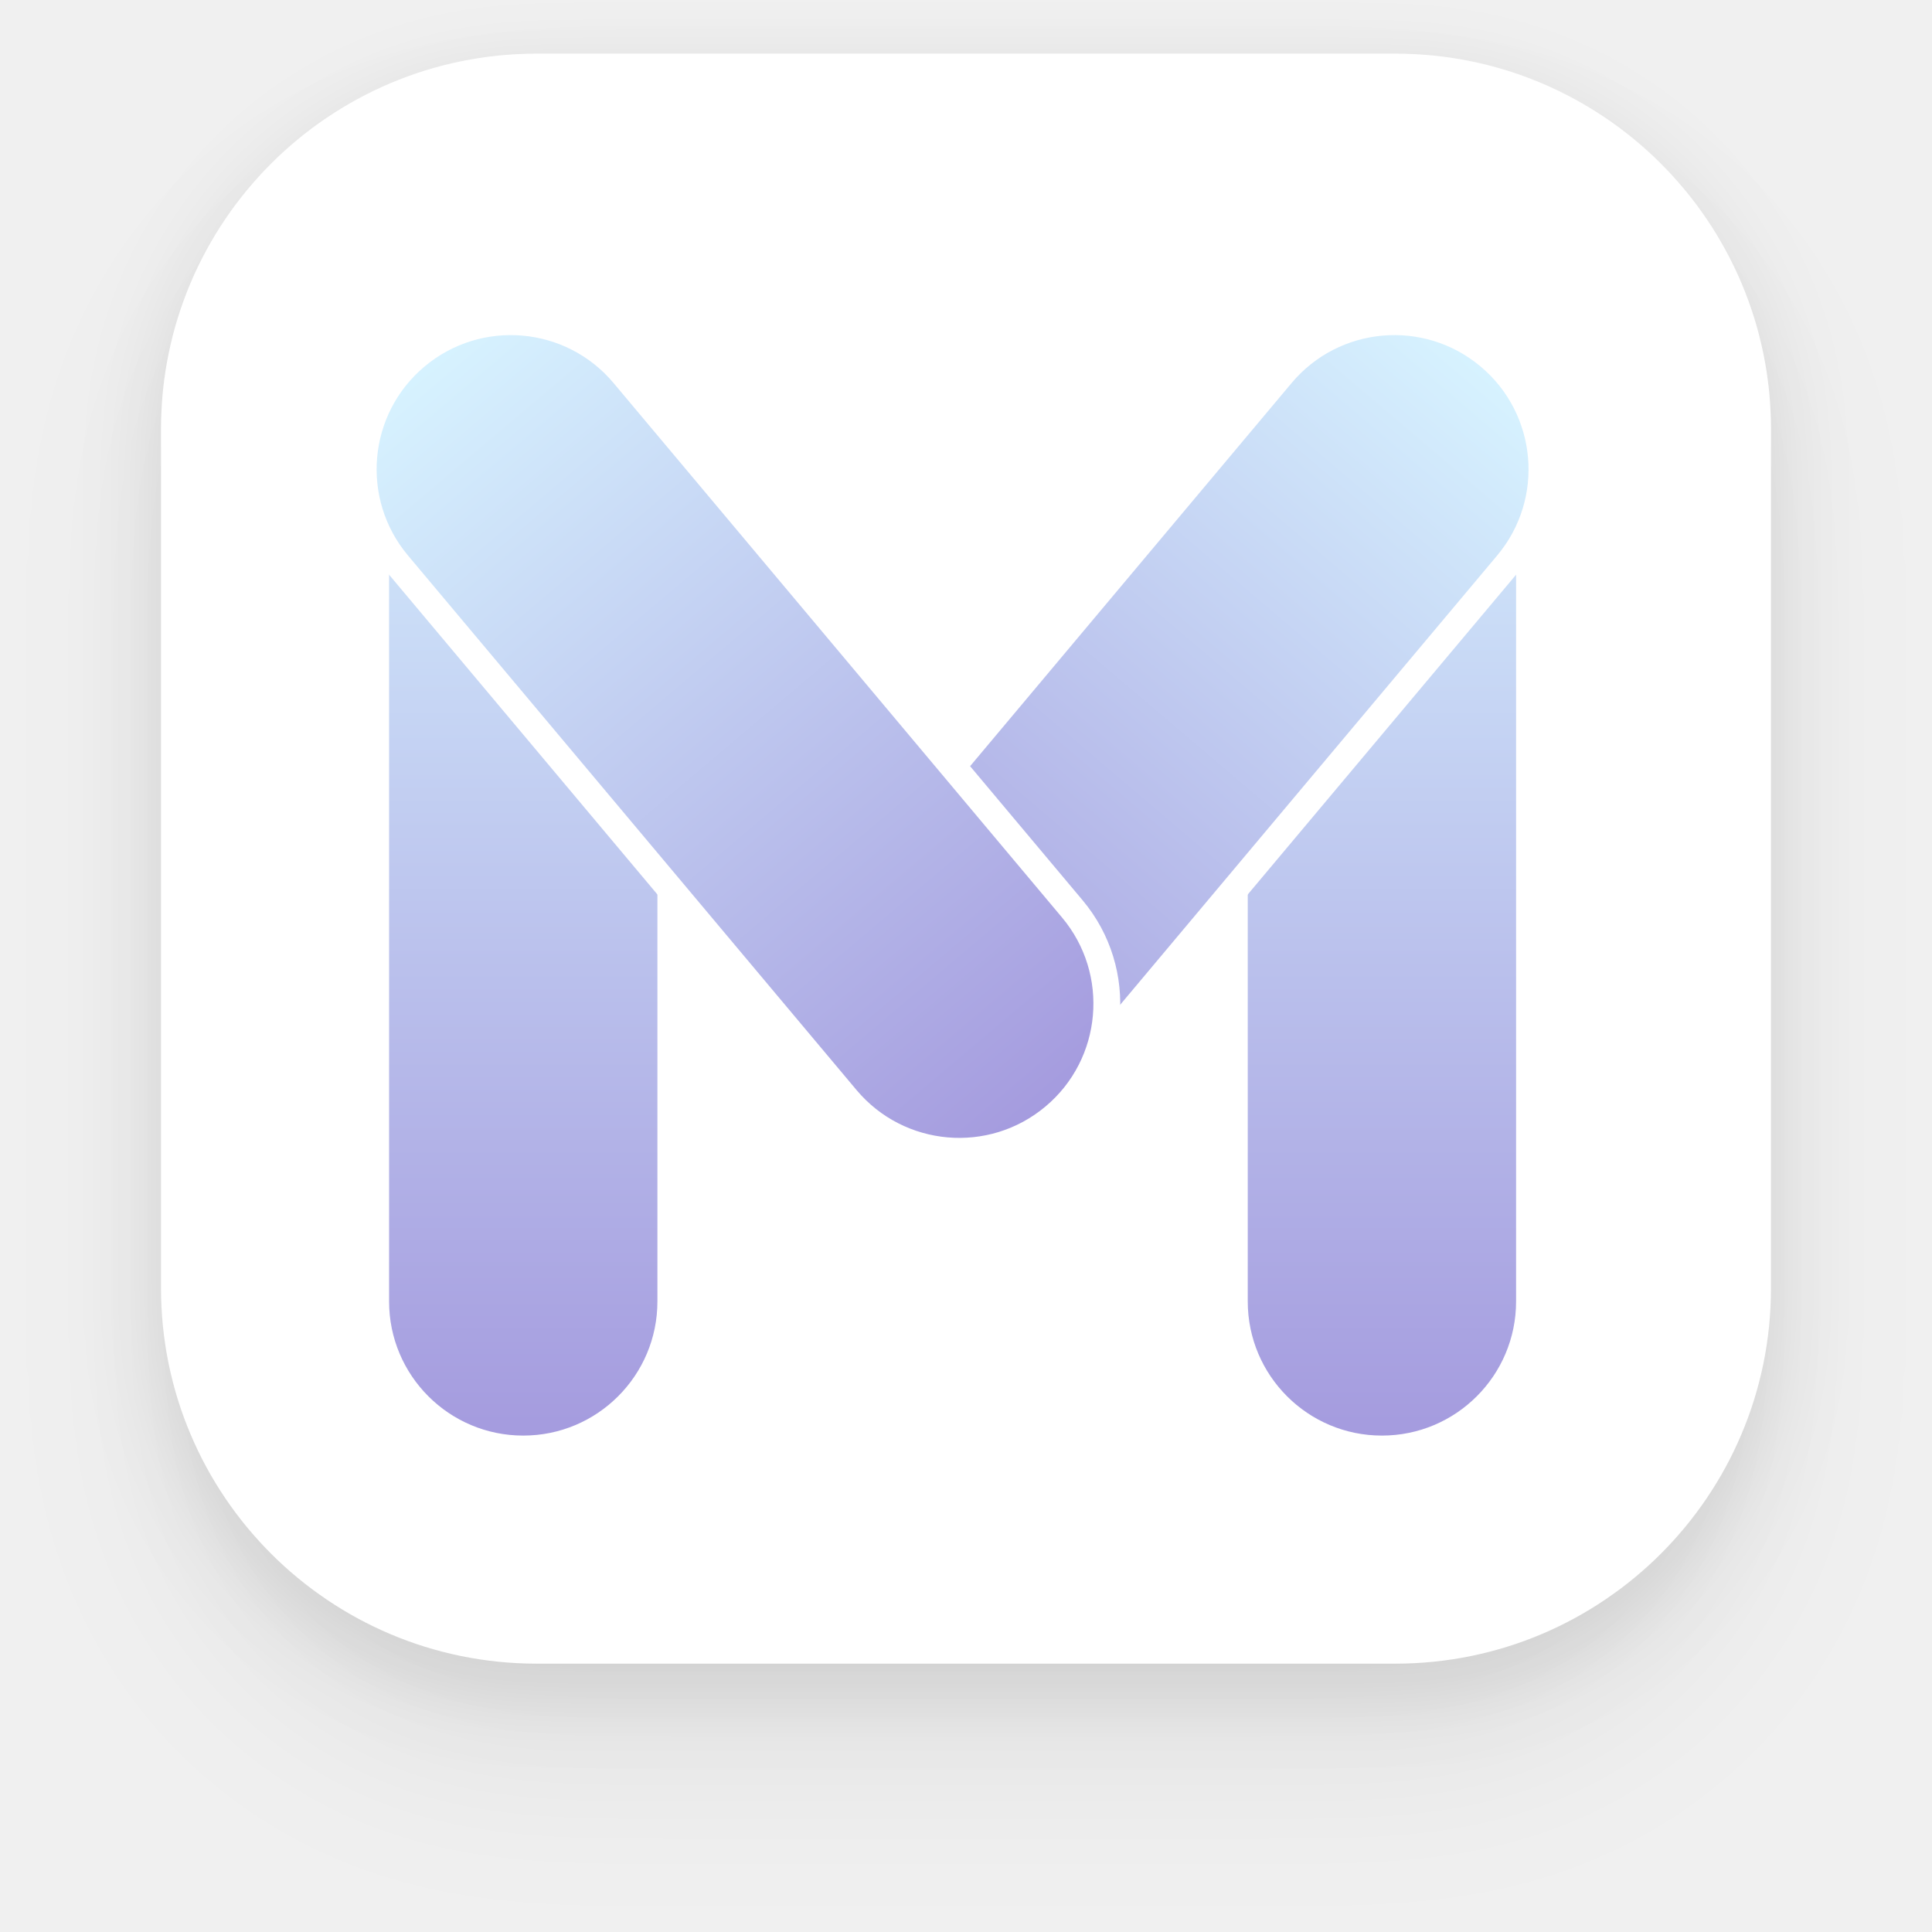
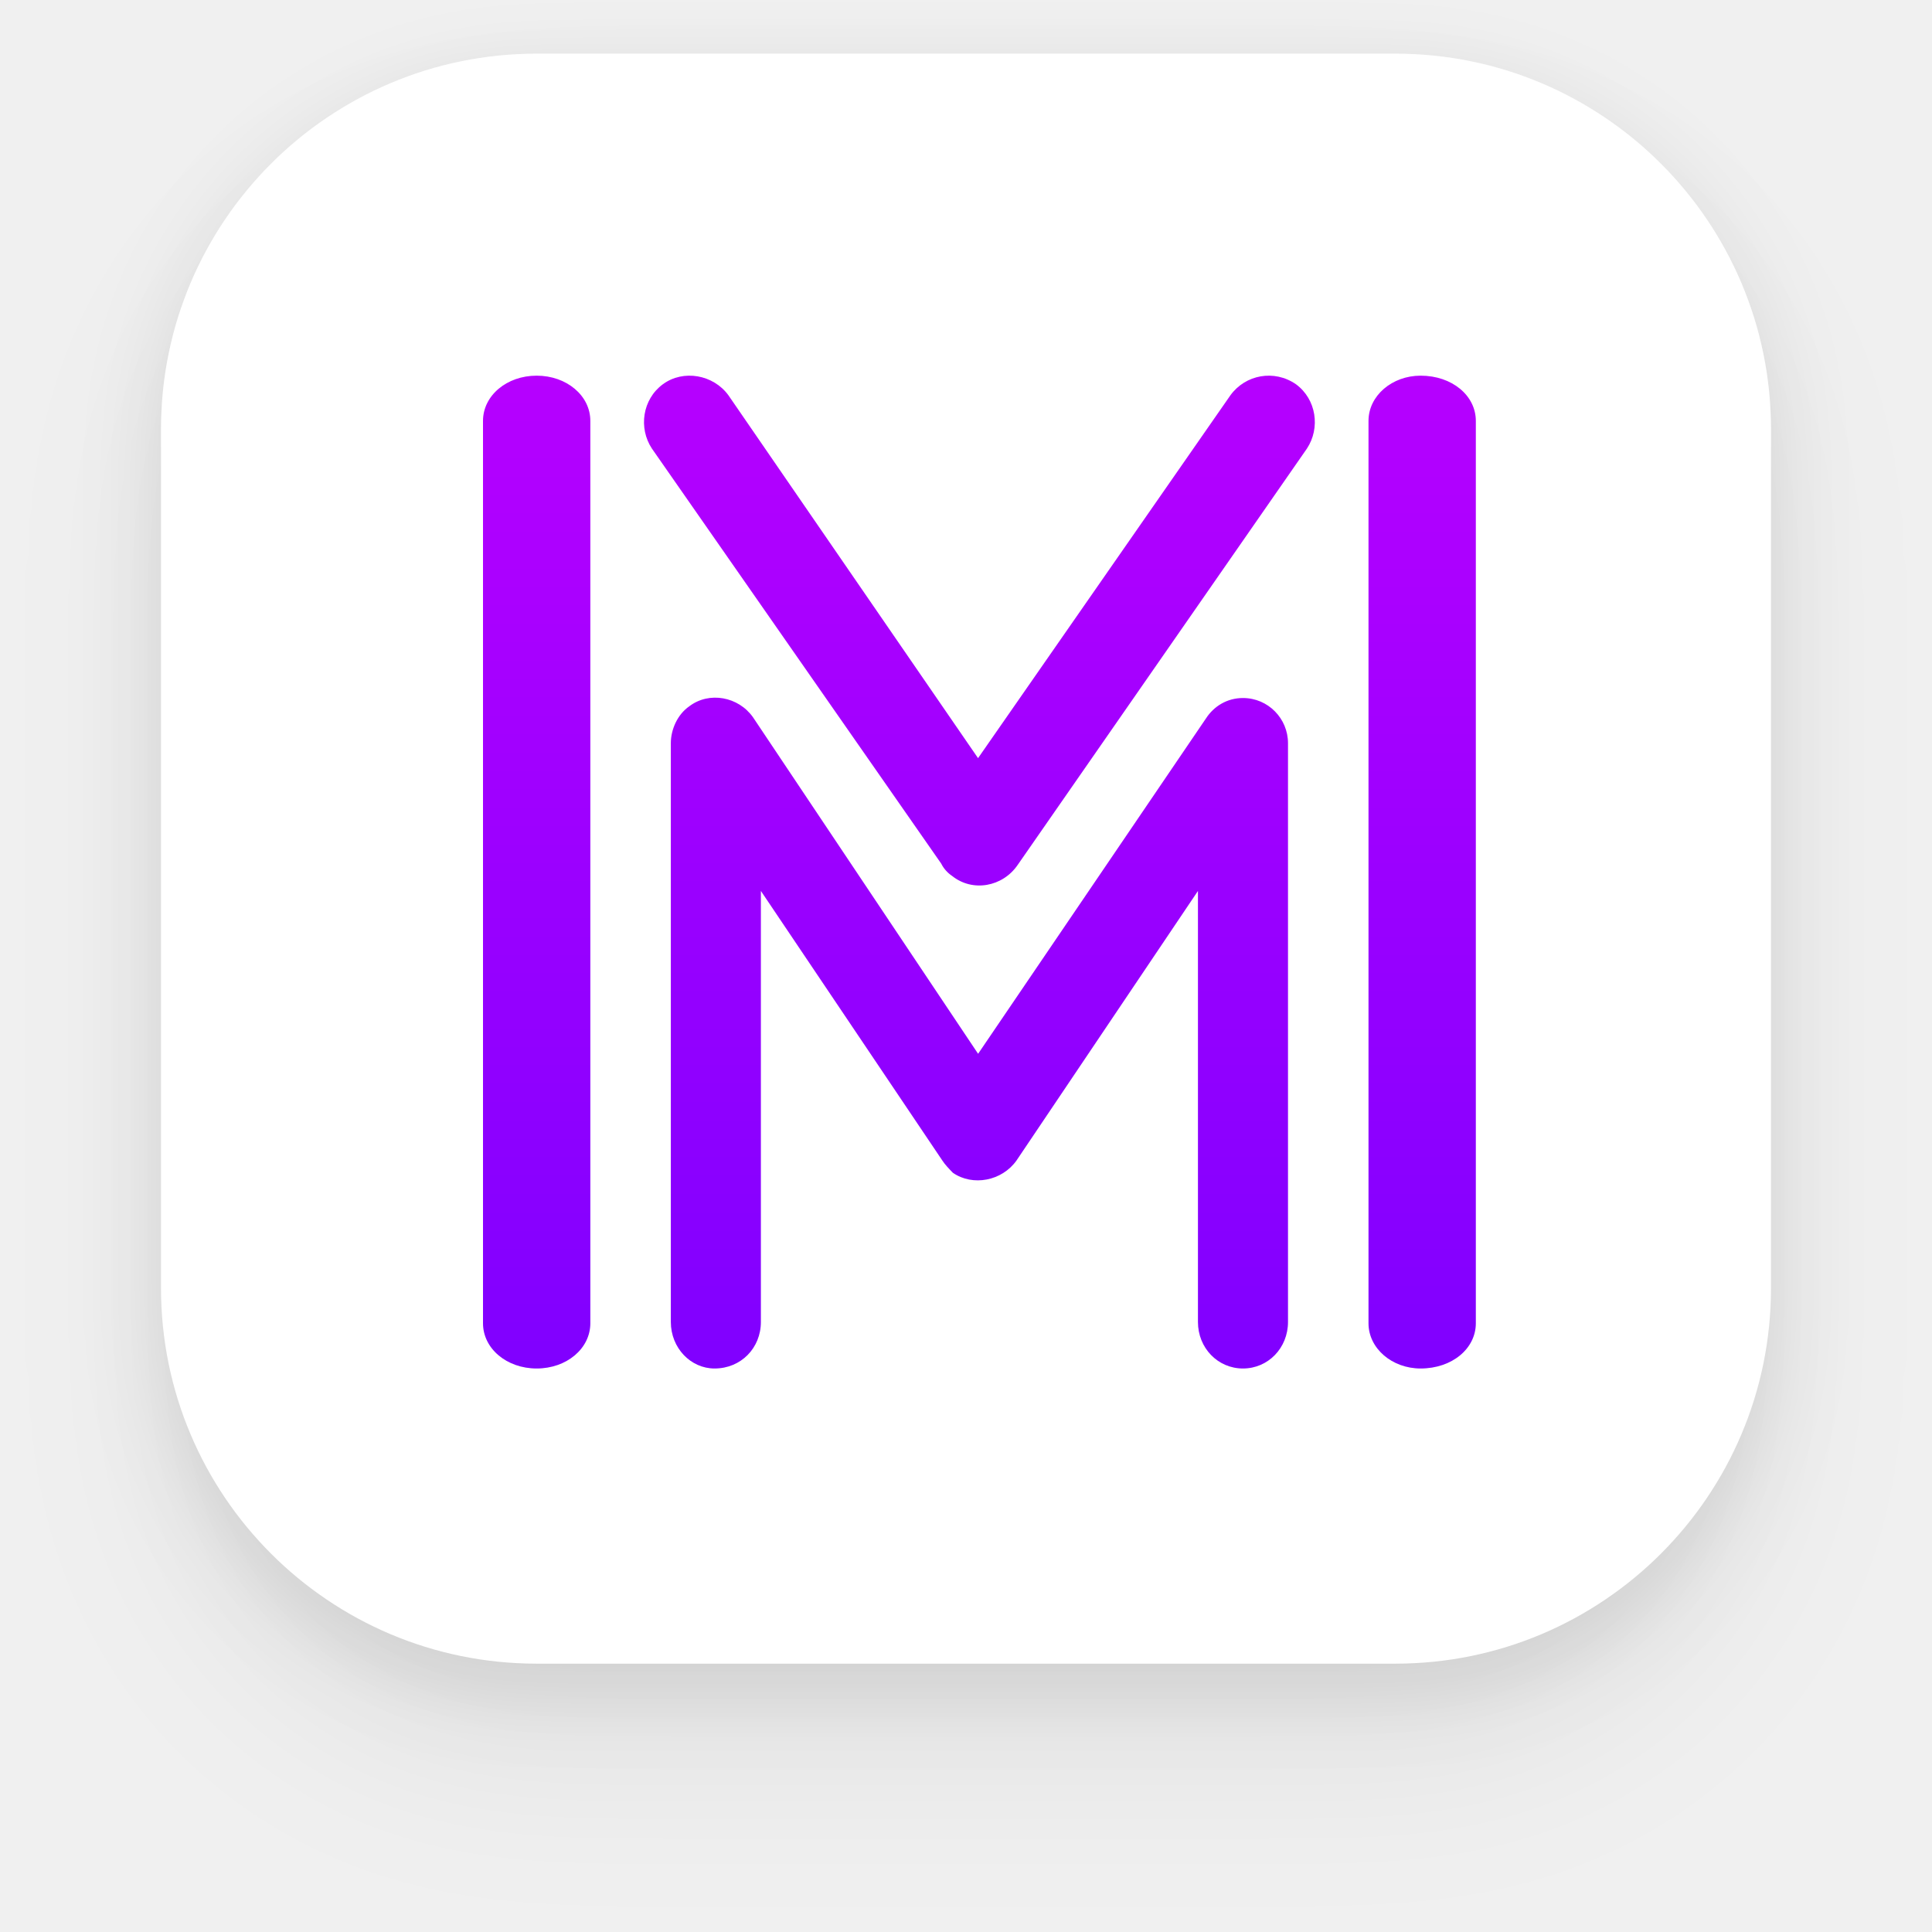
<svg xmlns="http://www.w3.org/2000/svg" xmlns:xlink="http://www.w3.org/1999/xlink" width="72px" height="72px" viewBox="0 0 72 72" version="1.1">
  <defs>
    <linearGradient x1="50%" y1="0%" x2="50%" y2="100%" id="linearGradient-1">
      <stop stop-color="#FFFFFF" stop-opacity="0.5" offset="0%" />
      <stop stop-color="#FFFFFF" stop-opacity="0" offset="100%" />
    </linearGradient>
    <rect id="path-2" x="0" y="0" width="60" height="60" rx="14" />
    <filter x="-18.3%" y="-11.7%" width="136.7%" height="136.7%" filterUnits="objectBoundingBox" id="filter-3">
      <feOffset dx="0" dy="4" in="SourceAlpha" result="shadowOffsetOuter1" />
      <feGaussianBlur stdDeviation="3" in="shadowOffsetOuter1" result="shadowBlurOuter1" />
      <feColorMatrix values="0 0 0 0 0   0 0 0 0 0   0 0 0 0 0  0 0 0 0.05 0" type="matrix" in="shadowBlurOuter1" result="shadowMatrixOuter1" />
      <feOffset dx="0" dy="1" in="SourceAlpha" result="shadowOffsetOuter2" />
      <feGaussianBlur stdDeviation="1.5" in="shadowOffsetOuter2" result="shadowBlurOuter2" />
      <feColorMatrix values="0 0 0 0 0   0 0 0 0 0   0 0 0 0 0  0 0 0 0.1 0" type="matrix" in="shadowBlurOuter2" result="shadowMatrixOuter2" />
      <feMerge>
        <feMergeNode in="shadowMatrixOuter1" />
        <feMergeNode in="shadowMatrixOuter2" />
      </feMerge>
    </filter>
    <filter x="-10.8%" y="-4.2%" width="121.7%" height="121.7%" filterUnits="objectBoundingBox" id="filter-4">
      <feOffset dx="0" dy="1" in="SourceAlpha" result="shadowOffsetInner1" />
      <feComposite in="shadowOffsetInner1" in2="SourceAlpha" operator="arithmetic" k2="-1" k3="1" result="shadowInnerInner1" />
      <feColorMatrix values="0 0 0 0 1   0 0 0 0 1   0 0 0 0 1  0 0 0 0.1 0" type="matrix" in="shadowInnerInner1" />
    </filter>
    <linearGradient x1="50%" y1="0%" x2="50%" y2="100%" id="linearGradient-5">
-       <stop stop-color="#F12711" offset="0%" />
-       <stop stop-color="#F5AF19" offset="100%" />
-     </linearGradient>
-     <linearGradient x1="50%" y1="100%" x2="50%" y2="0.546%" id="linearGradient-6">
-       <stop stop-color="#A49ADE" offset="0%" />
-       <stop stop-color="#D7F3FF" offset="100%" />
-     </linearGradient>
-     <rect id="path-7" x="3" y="3" width="11" height="42" rx="5.5" />
-     <linearGradient x1="50%" y1="100%" x2="50%" y2="0.546%" id="linearGradient-8">
-       <stop stop-color="#A49ADE" offset="0%" />
-       <stop stop-color="#D7F3FF" offset="100%" />
-     </linearGradient>
-     <linearGradient x1="50%" y1="100%" x2="50%" y2="0.546%" id="linearGradient-9">
-       <stop stop-color="#A49ADE" offset="0%" />
-       <stop stop-color="#D7F3FF" offset="100%" />
+       <stop stop-color="#B600FF" offset="0%" />
+       <stop stop-color="#8000FF" offset="100%" />
    </linearGradient>
  </defs>
-   <g id="Foundation:-niceverynice.com" stroke="none" stroke-width="1" fill="none" fill-rule="evenodd">
-     <g id="Group-3" transform="translate(6, 2)">
-       <g id="Base">
-         <use fill="black" fill-opacity="1" filter="url(#filter-3)" xlink:href="#path-2" />
-         <use fill="#FFFFFF" fill-rule="evenodd" xlink:href="#path-2" />
-         <use fill-opacity="0.1" fill="url(#linearGradient-1)" fill-rule="evenodd" style="mix-blend-mode: overlay;" xlink:href="#path-2" />
-         <use fill="black" fill-opacity="1" filter="url(#filter-4)" xlink:href="#path-2" />
-       </g>
-       <g id="Group-2" transform="translate(5, 7)">
-         <g id="Group">
-           <g id="Rectangle">
-             <use fill="url(#linearGradient-5)" xlink:href="#path-7" />
-             <use stroke="#FFFFFF" stroke-width="1" fill="url(#linearGradient-6)" xlink:href="#path-7" />
-           </g>
-           <rect id="Rectangle-Copy-2" stroke="#FFFFFF" fill="url(#linearGradient-6)" x="35" y="3" width="11" height="42" rx="5.5" />
-           <rect id="Rectangle-Copy-3" stroke="#FFFFFF" fill="url(#linearGradient-8)" transform="translate(32.92885, 18.06418) rotate(40) translate(-32.92885, -18.06418) " x="27.429" y="0.064" width="11" height="36" rx="5.5" />
-           <rect id="Rectangle-Copy-4" stroke="#FFFFFF" fill="url(#linearGradient-9)" transform="translate(16.39254, 18.4472) scale(-1, 1) rotate(40) translate(-16.39254, -18.4472) " x="10.893" y="-0.053" width="11" height="37" rx="5.5" />
+   <g id="Symbols" stroke="none" stroke-width="1" fill="none" fill-rule="evenodd">
+     <g id="Menu" transform="translate(1, 1)">
+       <g id="logo-framed" transform="translate(5, 1)">
+         <g id="Base">
+           <use fill="black" fill-opacity="1" filter="url(#filter-3)" xlink:href="#path-2" />
+           <use fill="#FFFFFF" fill-rule="evenodd" xlink:href="#path-2" />
+           <use fill-opacity="0.1" fill="url(#linearGradient-1)" fill-rule="evenodd" style="mix-blend-mode: overlay;" xlink:href="#path-2" />
+           <use fill="black" fill-opacity="1" filter="url(#filter-4)" xlink:href="#path-2" />
        </g>
+         <path d="M31.924,30.236 L42.704,14.719 C43.212,13.953 43.06,12.881 42.297,12.32 C41.483,11.758 40.415,11.962 39.856,12.728 L30.449,26.254 L21.144,12.728 C20.585,11.962 19.466,11.758 18.703,12.32 C17.94,12.881 17.788,13.953 18.296,14.719 L29.076,30.184 C29.178,30.389 29.33,30.542 29.483,30.644 C30.246,31.256 31.364,31.052 31.924,30.236 Z M14,49 C15.118,49 16,48.256 16,47.314 L16,13.686 C16,12.744 15.118,12 14,12 C12.882,12 12,12.744 12,13.686 L12,47.314 C12,48.256 12.882,49 14,49 Z M46.941,49 C48.118,49 49,48.256 49,47.314 L49,13.686 C49,12.744 48.118,12 46.941,12 C45.882,12 45,12.744 45,13.686 L45,47.314 C45,48.256 45.882,49 46.941,49 Z M40.322,49 C41.26,49 42,48.235 42,47.266 L42,25.696 C42,24.778 41.26,24.013 40.322,24.013 C39.73,24.013 39.236,24.319 38.94,24.778 L30.451,37.272 L22.06,24.727 C21.517,23.962 20.431,23.758 19.691,24.319 C19.247,24.625 19,25.186 19,25.696 L19,47.266 C19,48.235 19.74,49 20.629,49 C21.616,49 22.356,48.235 22.356,47.266 L22.356,31.203 L29.118,41.249 C29.217,41.402 29.365,41.555 29.513,41.708 C30.253,42.218 31.339,42.014 31.882,41.249 L38.644,31.203 L38.644,47.266 C38.644,48.235 39.384,49 40.322,49 Z" id="M" fill="url(#linearGradient-5)" fill-rule="nonzero" />
      </g>
    </g>
  </g>
</svg>
